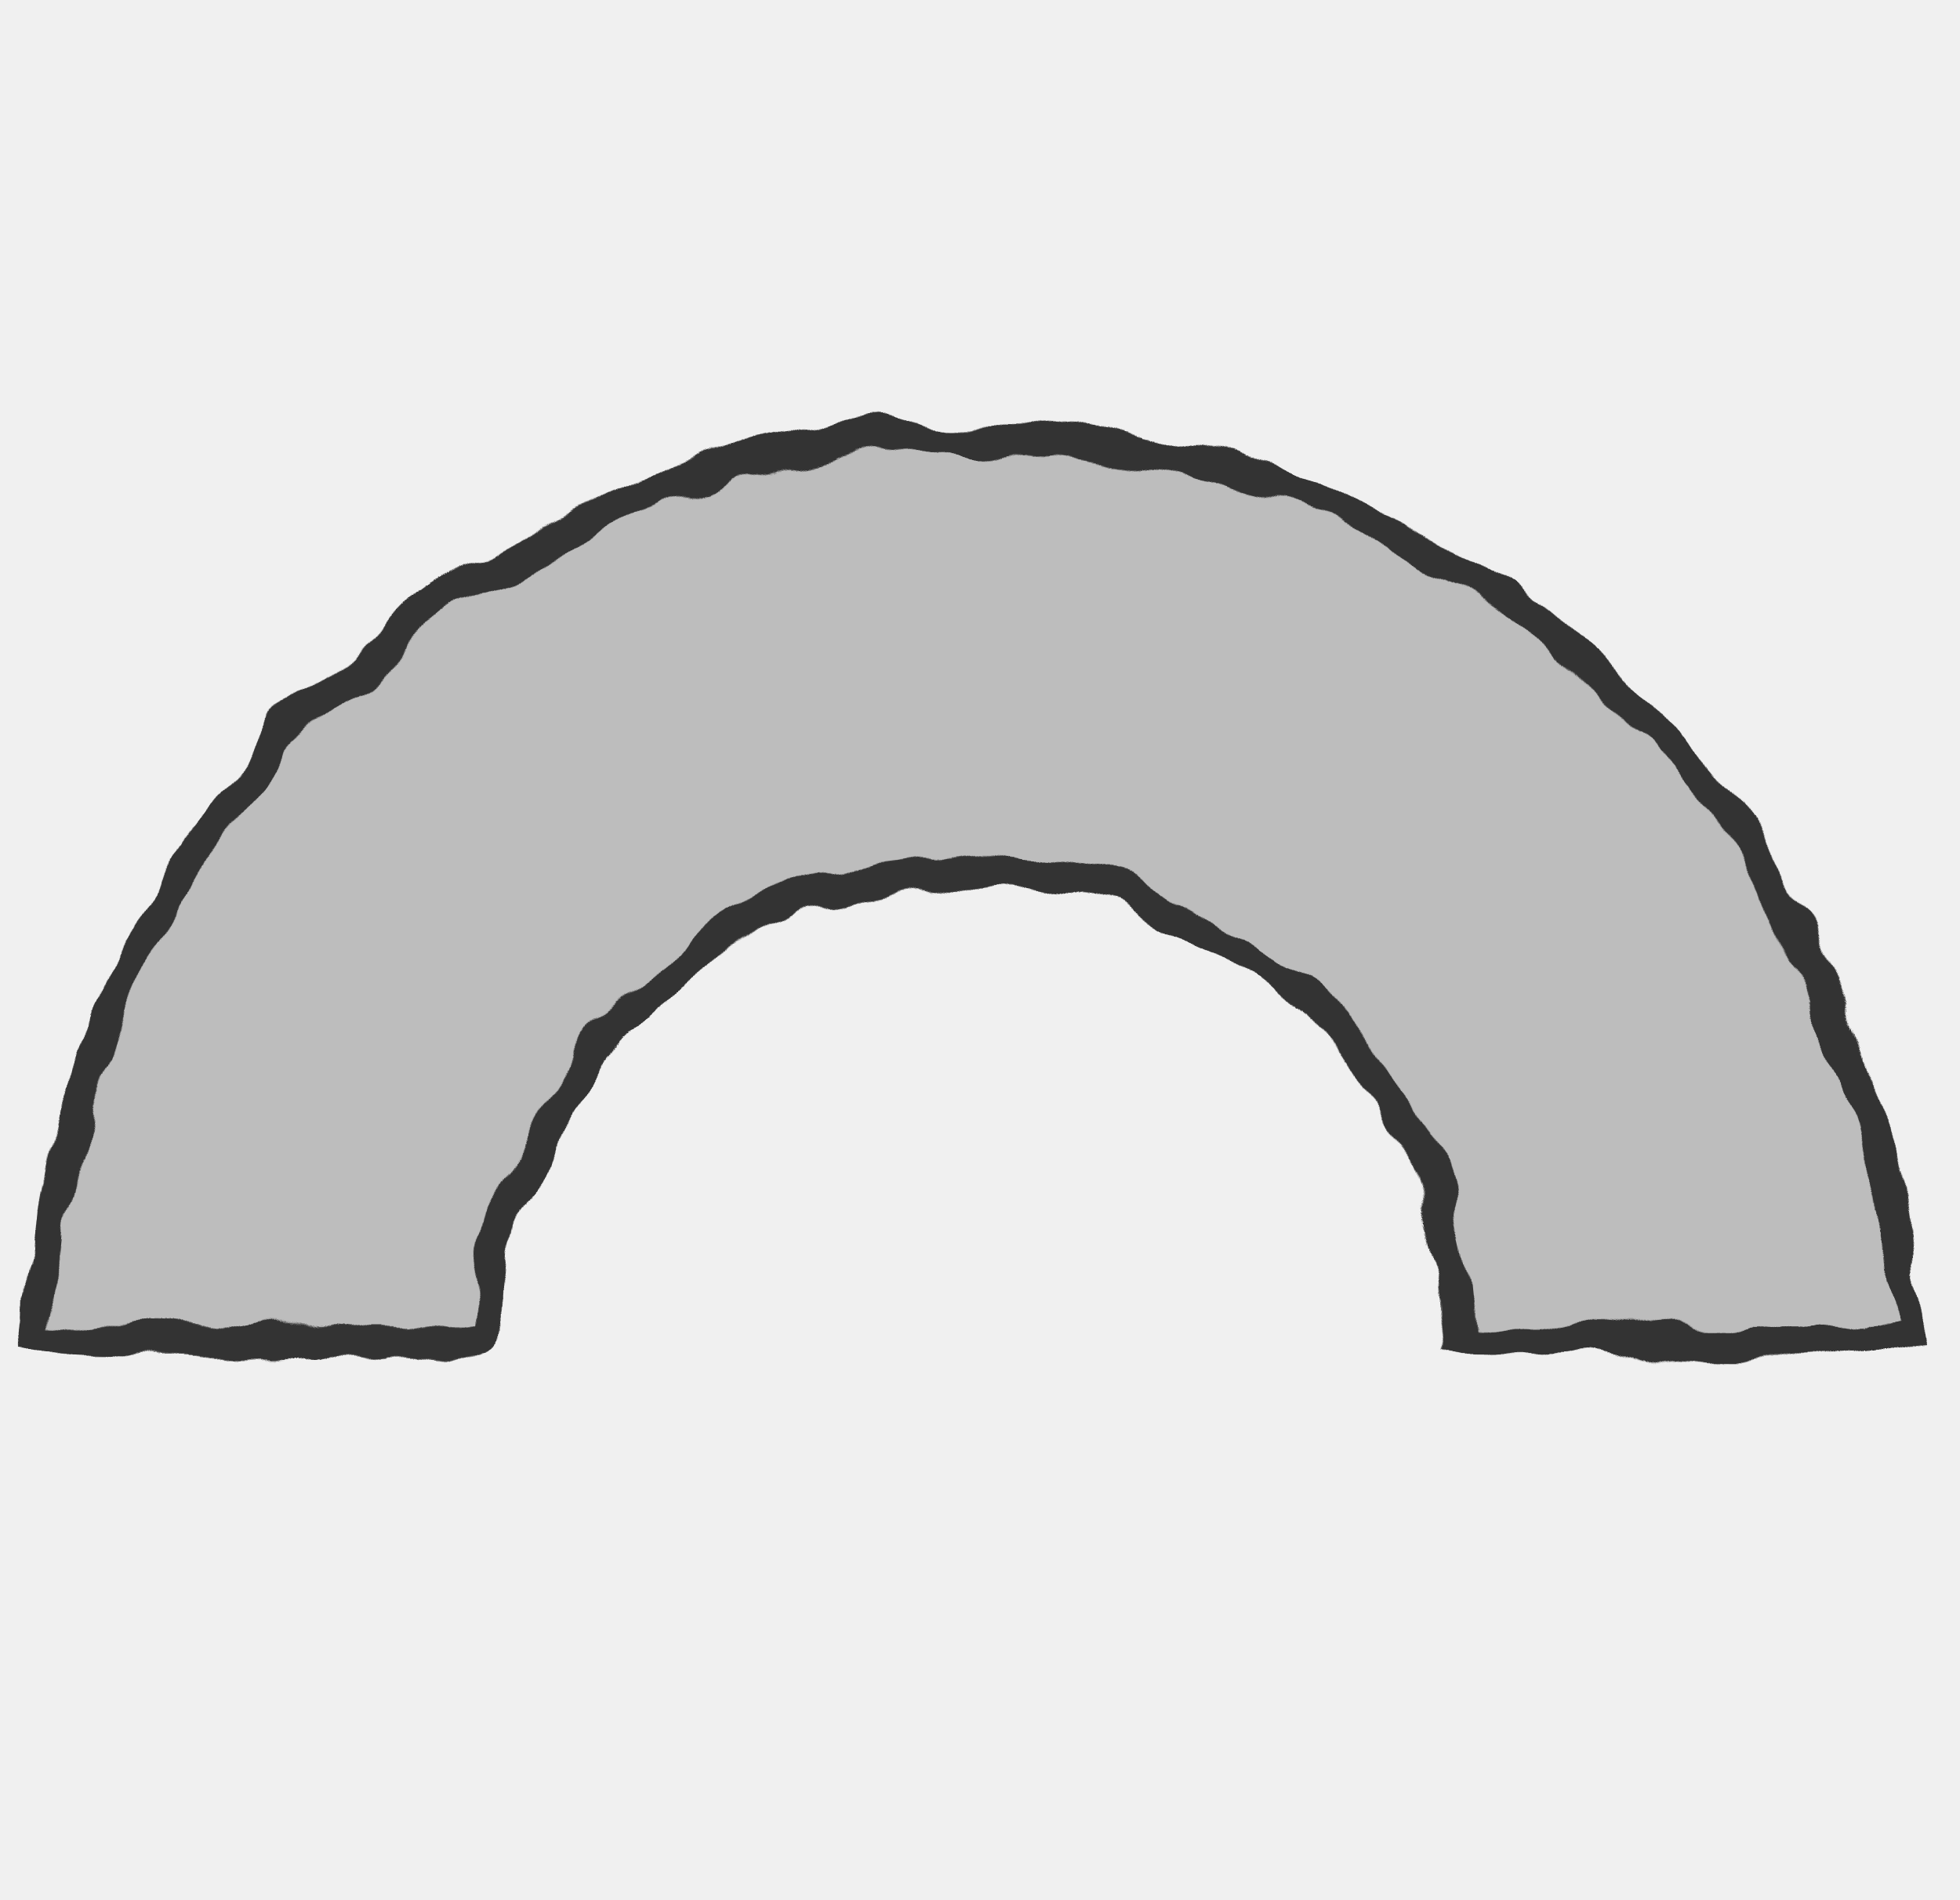
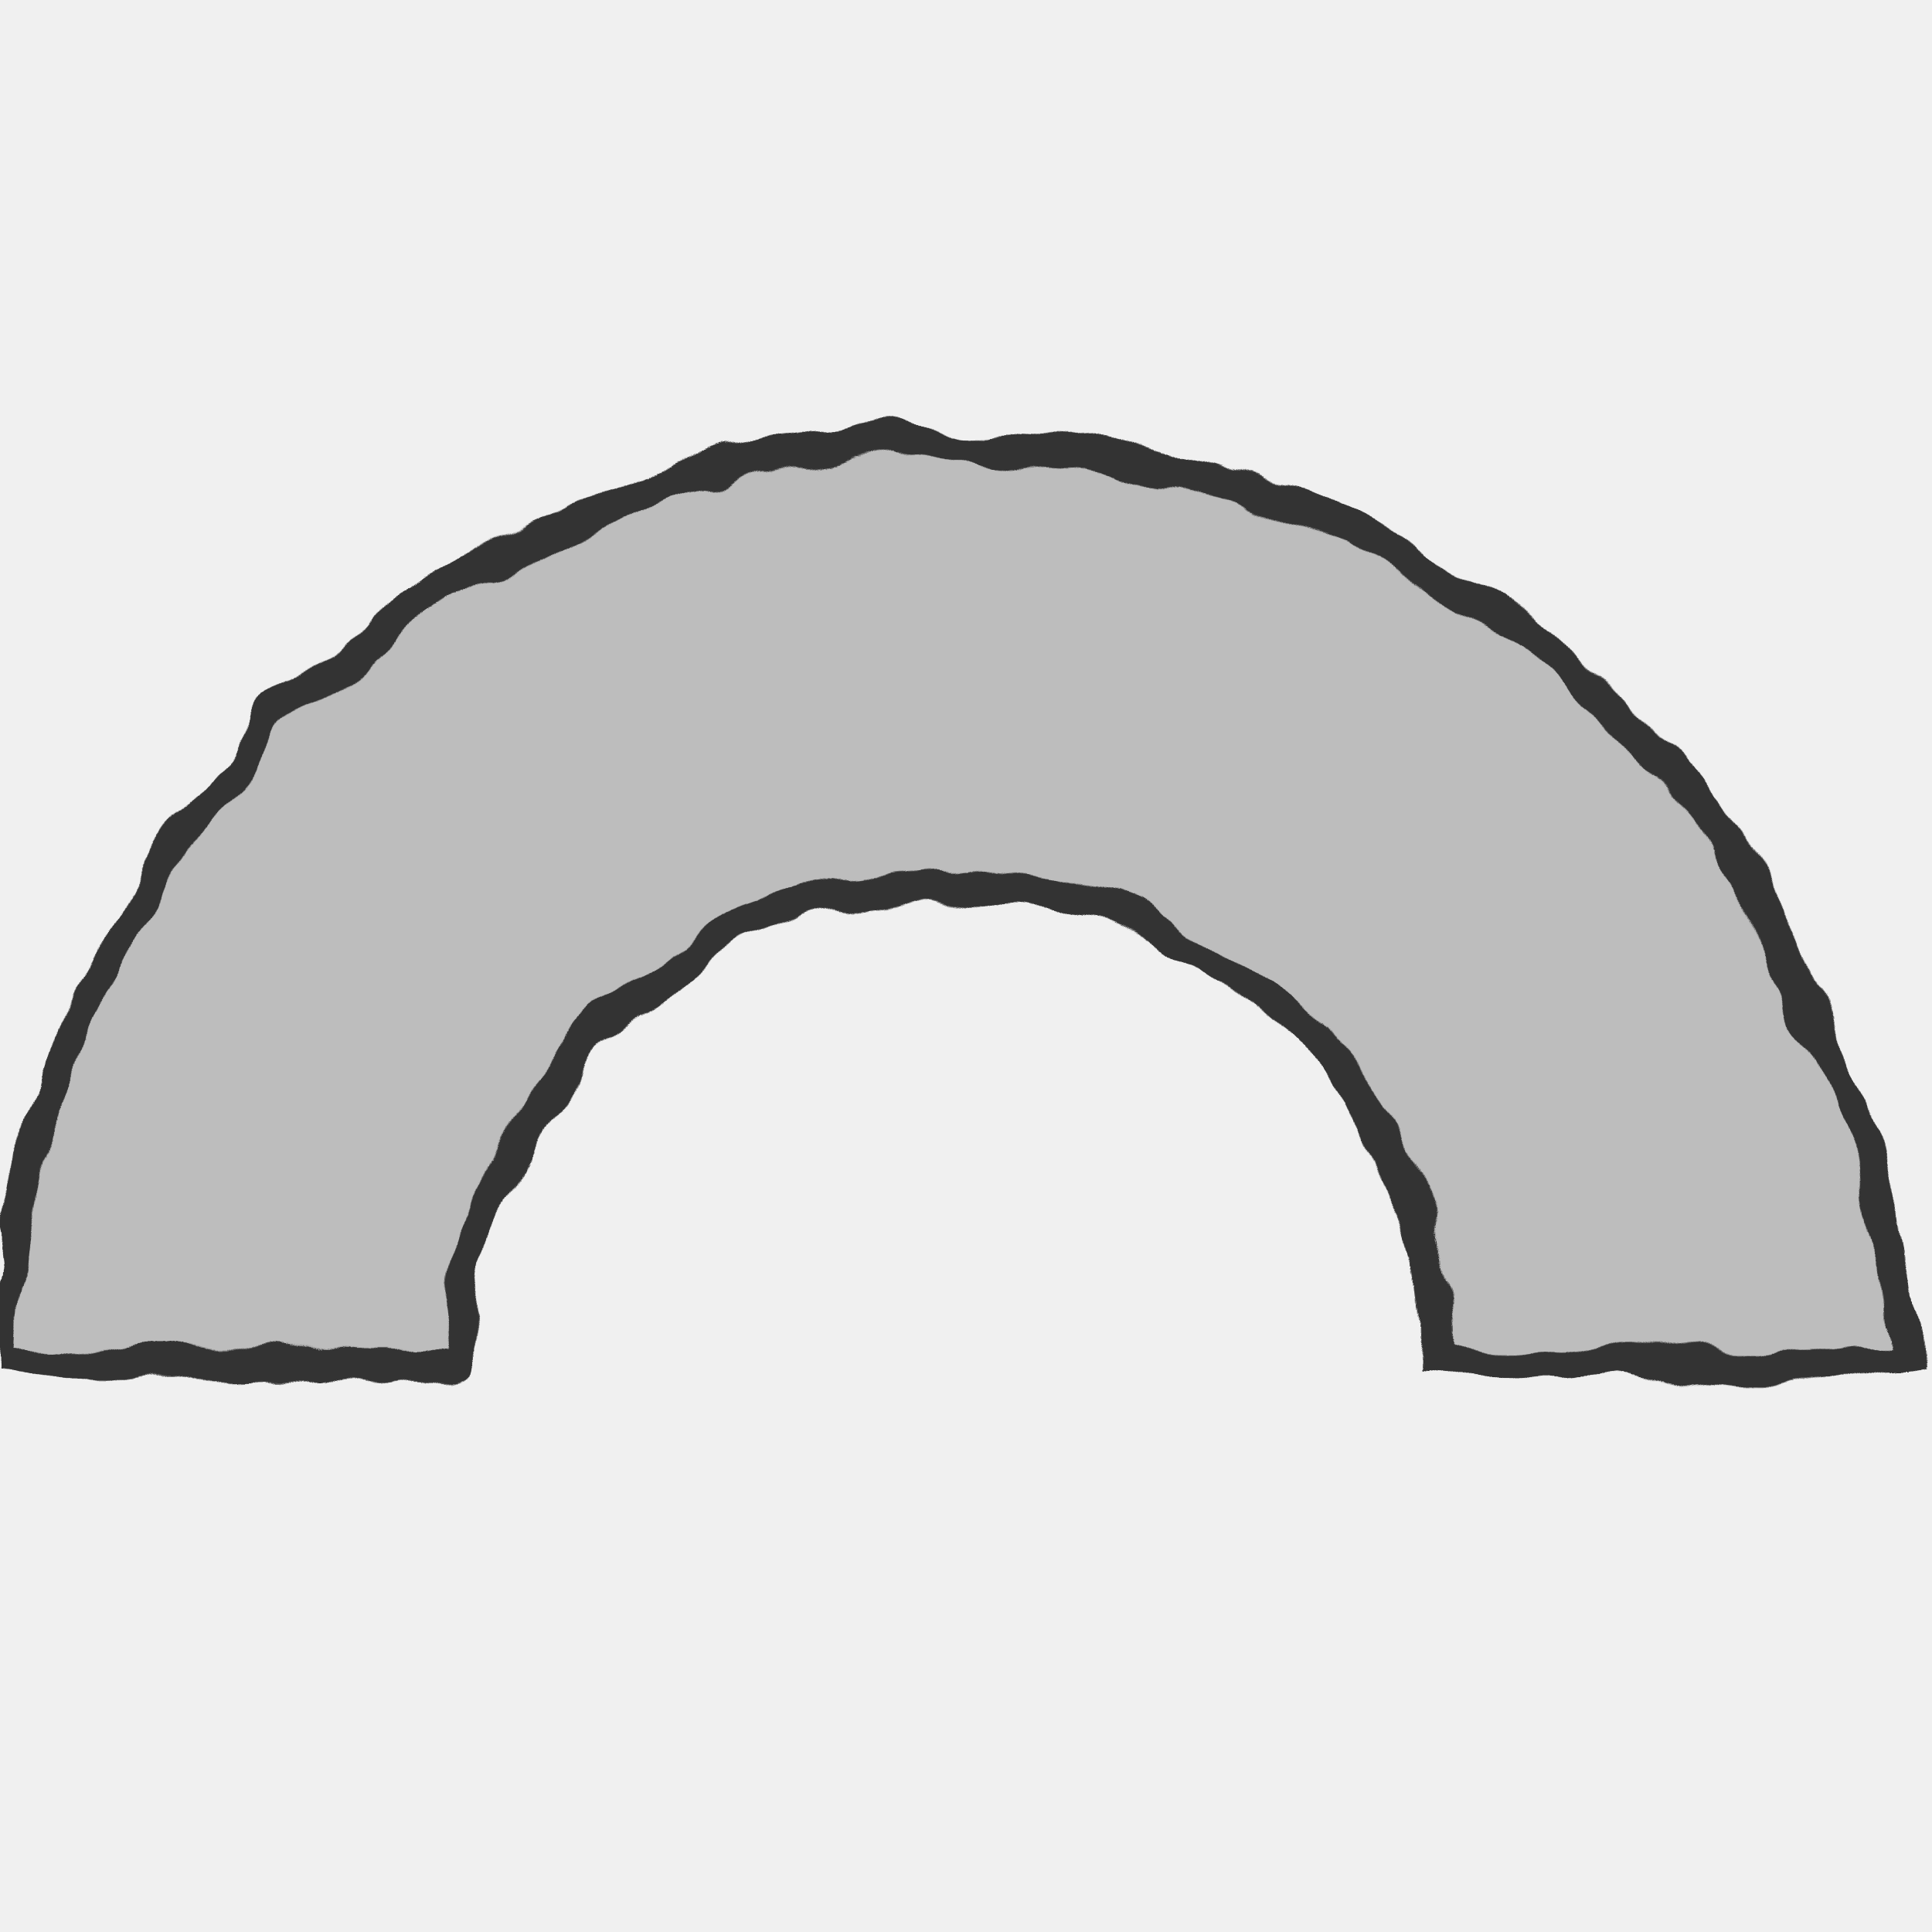
- <svg xmlns="http://www.w3.org/2000/svg" xmlns:xlink="http://www.w3.org/1999/xlink" width="65" height="63" viewBox="0 0 65 63" fill="none">
-   <g filter="url(#filter0_g_1220_16708)">
-     <use xlink:href="#stroke0_1220_16708" fill="#BDBDBD" />
-     <mask id="stroke1_1220_16708" fill="white">
-       <use xlink:href="#stroke0_1220_16708" />
-     </mask>
-     <path d="M0.855 43.745C1.346 35.301 5.165 27.402 11.466 21.796C21.914 12.403 38.313 11.394 49.871 19.334C52.185 20.953 54.295 22.848 56.155 24.977C59.106 28.317 61.608 33.275 62.765 37.6C63.218 39.295 63.599 42.481 63.758 44.214C63.786 44.453 63.797 44.608 63.8 44.848C63.195 44.879 62.392 44.941 61.803 44.938C61.317 45.022 58.206 44.986 57.544 44.986L47.797 44.983C47.816 44.417 47.798 43.751 47.797 43.179L47.788 42.621C47.625 40.353 46.711 38.64 45.594 36.736C43.373 32.946 39.247 30.131 34.906 29.544C31.839 29.129 28.053 29.403 25.267 30.847C20.95 33.085 17.334 37.671 16.691 42.523L16.682 43.621C16.69 43.789 16.697 43.973 16.706 44.14C16.737 44.783 16.814 44.919 16.134 44.952C15.959 44.986 15.07 44.974 14.836 44.974L12.097 44.968C8.61 44.969 4.222 45.082 0.804 44.877C0.802 44.503 0.782 44.108 0.855 43.745Z" stroke-width="2" stroke="#333333" mask="url(#stroke1_1220_16708)" />
+ <svg xmlns="http://www.w3.org/2000/svg" xmlns:xlink="http://www.w3.org/1999/xlink" width="63" height="63" viewBox="0 0 63 63" fill="none">
+   <g clip-path="url(#clip0_1220_16708)">
+     <g filter="url(#filter0_g_1220_16708)">
+       <use xlink:href="#stroke0_1220_16708" fill="#BDBDBD" />
+       <mask id="stroke1_1220_16708" fill="white">
+         <use xlink:href="#stroke0_1220_16708" />
+       </mask>
+       <path d="M-0.445 43.745C0.046 35.301 3.865 27.402 10.166 21.796C20.614 12.403 37.013 11.394 48.571 19.334C50.885 20.953 52.995 22.848 54.855 24.977C57.806 28.317 60.308 33.275 61.465 37.6C61.918 39.295 62.299 42.481 62.458 44.214C62.486 44.453 62.497 44.608 62.5 44.848C61.895 44.879 61.093 44.941 60.503 44.938C60.017 45.022 56.906 44.986 56.244 44.986L46.497 44.983C46.517 44.417 46.498 43.751 46.497 43.179L46.488 42.621C46.325 40.353 45.411 38.64 44.294 36.736C42.073 32.946 37.948 30.131 33.606 29.544C30.54 29.129 26.753 29.403 23.967 30.847C19.65 33.085 16.034 37.671 15.392 42.523L15.382 43.621C15.39 43.789 15.398 43.973 15.406 44.14C15.437 44.783 15.514 44.919 14.834 44.952C14.66 44.986 13.77 44.974 13.536 44.974L10.797 44.968C7.31 44.969 2.922 45.082 -0.496 44.877C-0.498 44.503 -0.518 44.108 -0.445 43.745Z" stroke-width="2" stroke="#333333" mask="url(#stroke1_1220_16708)" />
+     </g>
  </g>
  <defs>
-     <filter id="filter0_g_1220_16708" x="-0" y="13.2" width="64.6" height="32.6" filterUnits="userSpaceOnUse" color-interpolation-filters="sRGB">
+     <filter id="filter0_g_1220_16708" x="-1.3" y="13.2" width="64.6" height="32.6" filterUnits="userSpaceOnUse" color-interpolation-filters="sRGB">
      <feFlood flood-opacity="0" result="BackgroundImageFix" />
      <feBlend mode="normal" in="SourceGraphic" in2="BackgroundImageFix" result="shape" />
      <feTurbulence type="fractalNoise" baseFrequency="0.25 0.25" numOctaves="3" seed="6101" />
      <feDisplacementMap in="shape" scale="1.6" xChannelSelector="R" yChannelSelector="G" result="displacedImage" width="100%" height="100%" />
      <feMerge result="effect1_texture_1220_16708">
        <feMergeNode in="displacedImage" />
      </feMerge>
    </filter>
-     <path id="stroke0_1220_16708" d="M0.855 43.745C1.346 35.301 5.165 27.402 11.466 21.796C21.914 12.403 38.313 11.394 49.871 19.334C52.185 20.953 54.295 22.848 56.155 24.977C59.106 28.317 61.608 33.275 62.765 37.6C63.218 39.295 63.599 42.481 63.758 44.214C63.786 44.453 63.797 44.608 63.8 44.848C63.195 44.879 62.392 44.941 61.803 44.938C61.317 45.022 58.206 44.986 57.544 44.986L47.797 44.983C47.816 44.417 47.798 43.751 47.797 43.179L47.788 42.621C47.625 40.353 46.711 38.64 45.594 36.736C43.373 32.946 39.247 30.131 34.906 29.544C31.839 29.129 28.053 29.403 25.267 30.847C20.95 33.085 17.334 37.671 16.691 42.523L16.682 43.621C16.69 43.789 16.697 43.973 16.706 44.14C16.737 44.783 16.814 44.919 16.134 44.952C15.959 44.986 15.07 44.974 14.836 44.974L12.097 44.968C8.61 44.969 4.222 45.082 0.804 44.877C0.802 44.503 0.782 44.108 0.855 43.745Z" />
+     <clipPath id="clip0_1220_16708">
+       <rect width="63" height="63" fill="white" />
+     </clipPath>
+     <path id="stroke0_1220_16708" d="M-0.445 43.745C0.046 35.301 3.865 27.402 10.166 21.796C20.614 12.403 37.013 11.394 48.571 19.334C50.885 20.953 52.995 22.848 54.855 24.977C57.806 28.317 60.308 33.275 61.465 37.6C61.918 39.295 62.299 42.481 62.458 44.214C62.486 44.453 62.497 44.608 62.5 44.848C61.895 44.879 61.093 44.941 60.503 44.938C60.017 45.022 56.906 44.986 56.244 44.986L46.497 44.983C46.517 44.417 46.498 43.751 46.497 43.179L46.488 42.621C46.325 40.353 45.411 38.64 44.294 36.736C42.073 32.946 37.948 30.131 33.606 29.544C30.54 29.129 26.753 29.403 23.967 30.847C19.65 33.085 16.034 37.671 15.392 42.523L15.382 43.621C15.39 43.789 15.398 43.973 15.406 44.14C15.437 44.783 15.514 44.919 14.834 44.952C14.66 44.986 13.77 44.974 13.536 44.974L10.797 44.968C7.31 44.969 2.922 45.082 -0.496 44.877C-0.498 44.503 -0.518 44.108 -0.445 43.745Z" />
  </defs>
</svg>
